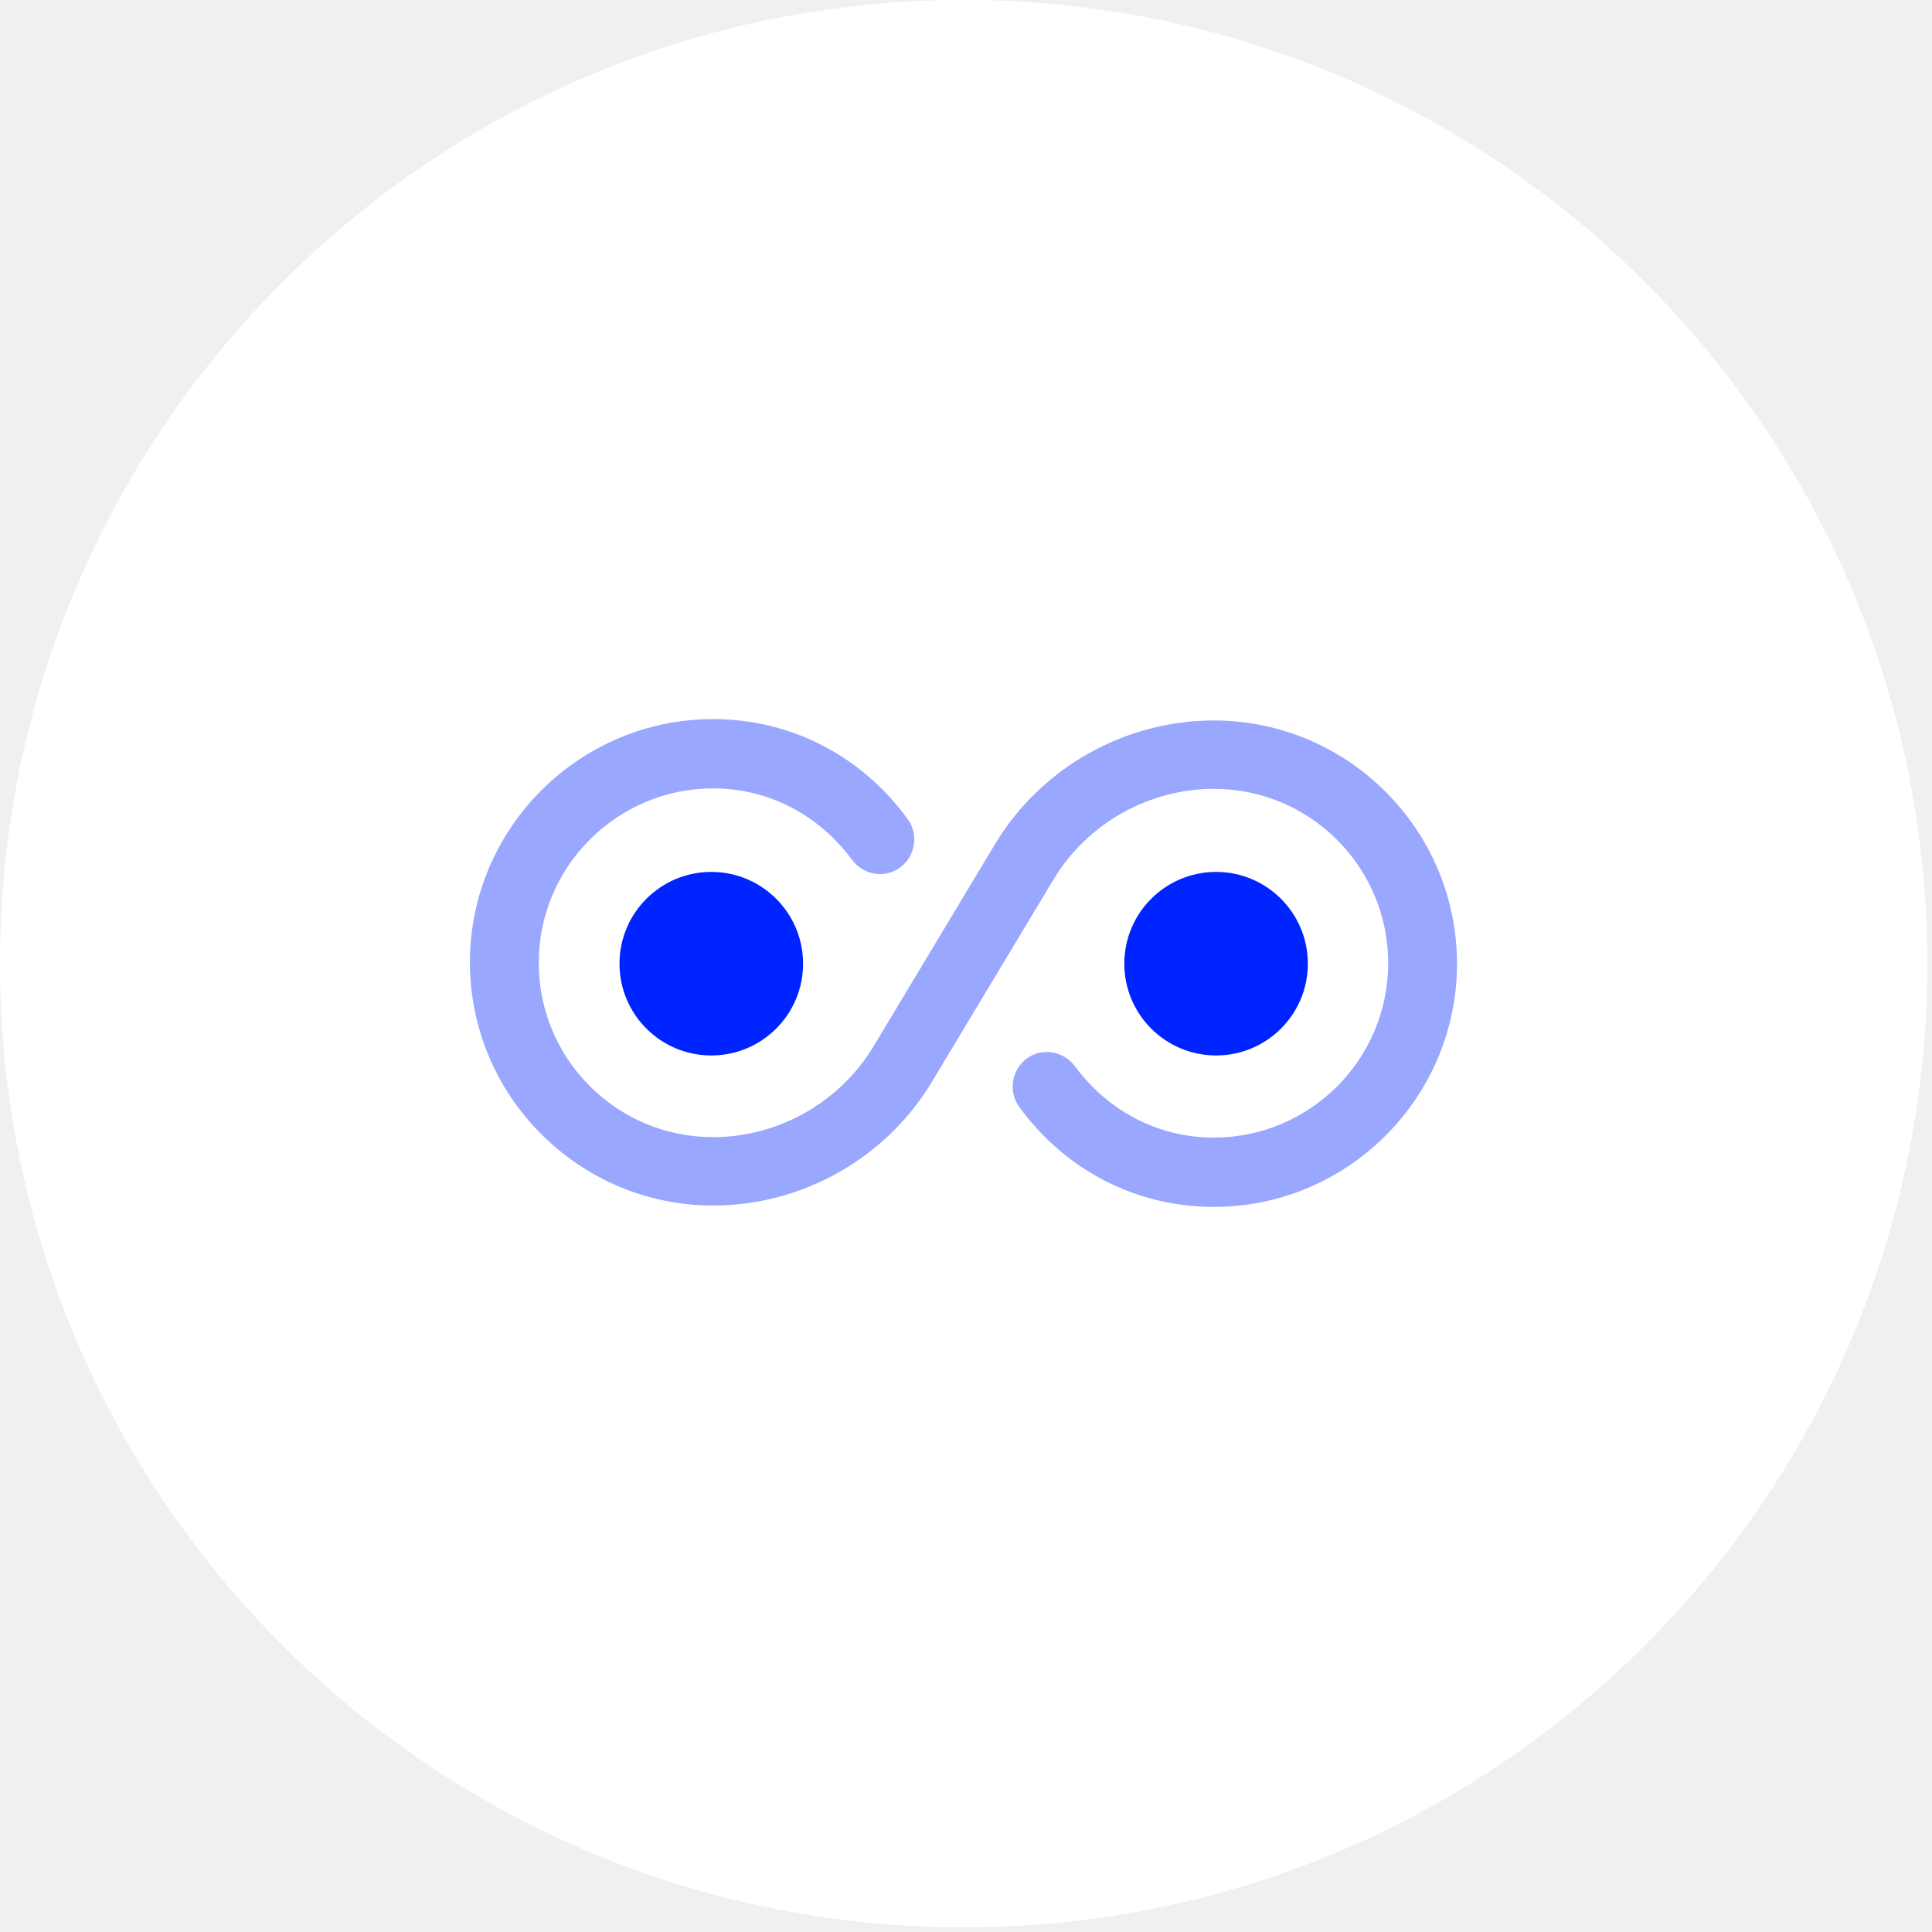
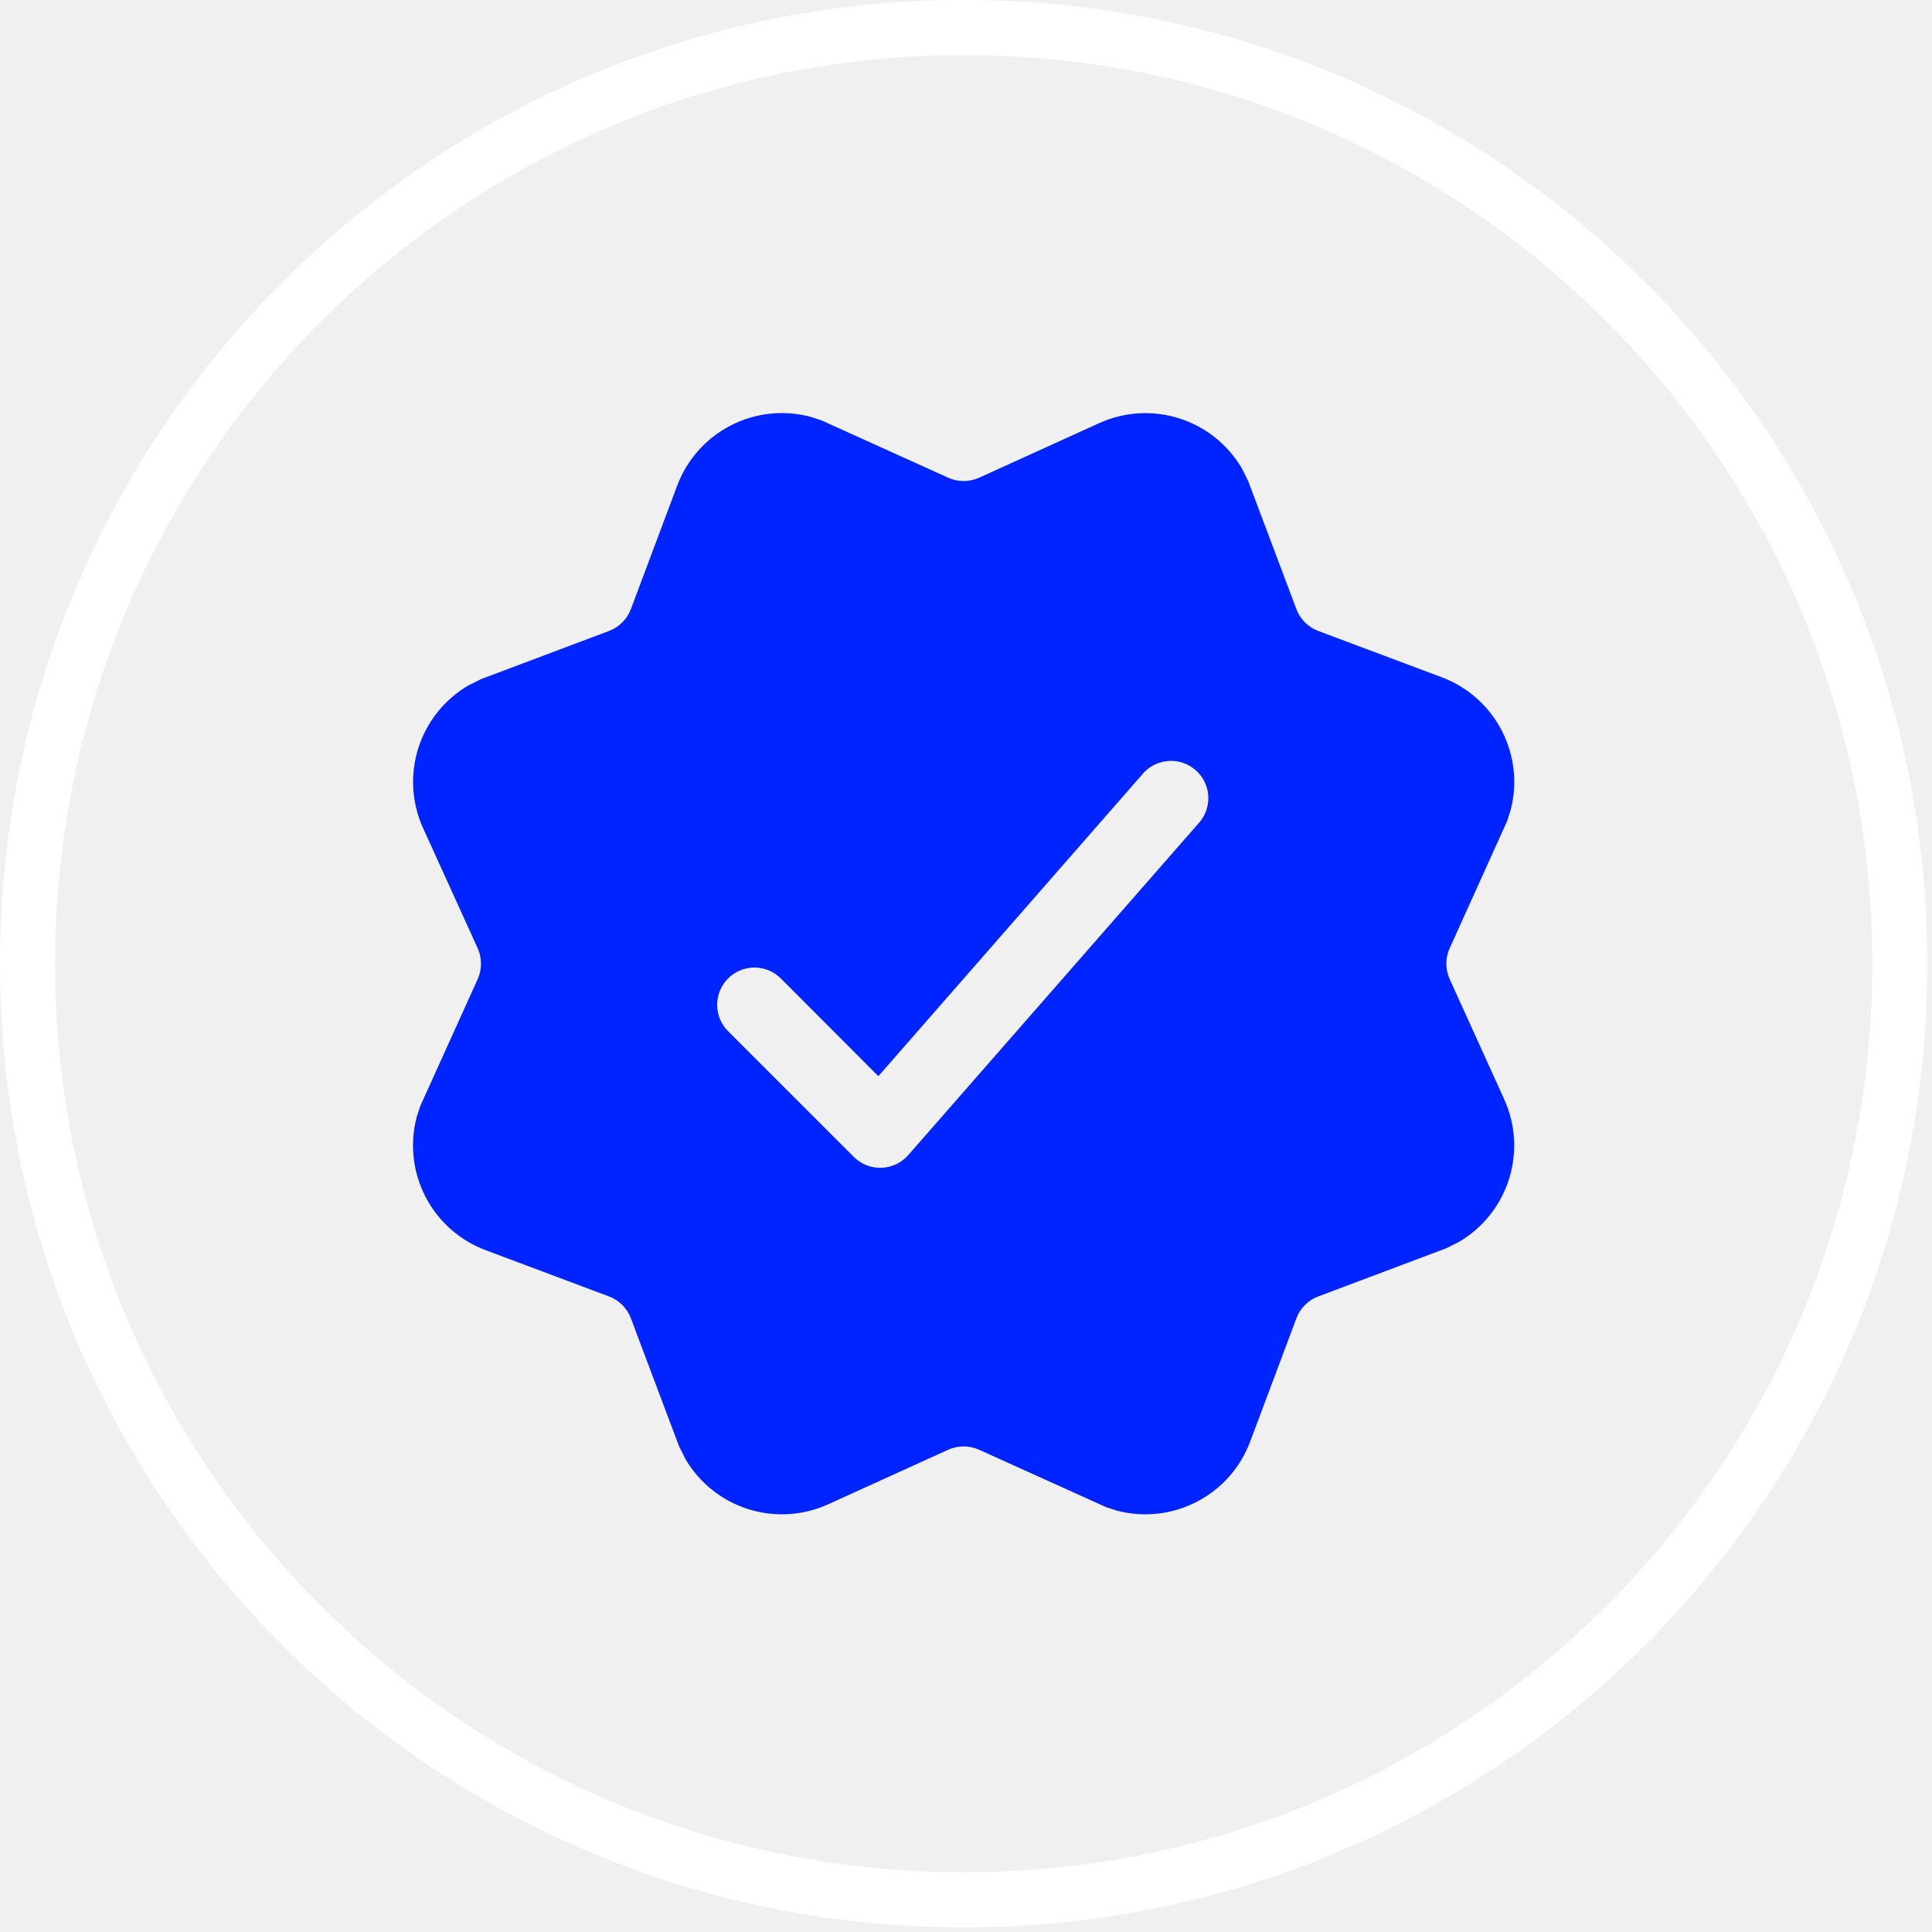
<svg xmlns="http://www.w3.org/2000/svg" width="69" height="69" viewBox="0 0 69 69" fill="none">
-   <rect x="0.983" y="0.983" width="66.868" height="66.868" rx="33.434" fill="white" />
  <rect x="0.983" y="0.983" width="66.868" height="66.868" rx="33.434" stroke="white" stroke-width="1.967" />
-   <path opacity="0.4" d="M43.35 43.104C40.596 43.104 38.056 41.809 36.401 39.531C36.007 38.99 36.122 38.22 36.663 37.81C37.204 37.401 37.974 37.532 38.384 38.072C39.58 39.695 41.383 40.629 43.35 40.629C46.775 40.629 49.578 37.843 49.578 34.401C49.578 30.959 46.792 28.173 43.35 28.173C41.023 28.173 38.826 29.419 37.63 31.402L33.287 38.63C31.648 41.367 28.649 43.055 25.469 43.055C20.683 43.055 16.783 39.154 16.783 34.368C16.783 29.583 20.683 25.682 25.469 25.682C28.223 25.682 30.763 26.977 32.418 29.255C32.812 29.796 32.697 30.566 32.156 30.976C31.599 31.386 30.845 31.255 30.435 30.714C29.239 29.091 27.436 28.157 25.469 28.157C22.044 28.157 19.241 30.943 19.241 34.385C19.241 37.827 22.027 40.613 25.469 40.613C27.796 40.613 29.992 39.367 31.189 37.384L35.532 30.156C37.171 27.419 40.17 25.731 43.35 25.731C48.136 25.731 52.036 29.632 52.036 34.418C52.036 39.203 48.136 43.104 43.35 43.104Z" fill="#0024FF" />
-   <path d="M25.403 37.695C27.214 37.695 28.681 36.228 28.681 34.417C28.681 32.607 27.214 31.14 25.403 31.14C23.593 31.14 22.125 32.607 22.125 34.417C22.125 36.228 23.593 37.695 25.403 37.695Z" fill="#0024FF" />
-   <path d="M43.432 37.695C45.242 37.695 46.709 36.228 46.709 34.417C46.709 32.607 45.242 31.14 43.432 31.14C41.621 31.14 40.154 32.607 40.154 34.417C40.154 36.228 41.621 37.695 43.432 37.695Z" fill="#0024FF" />
+   <path d="M44.354 16.731L44.58 17.187L46.3 21.755C46.434 22.113 46.717 22.399 47.077 22.533L51.488 24.187C53.425 24.914 54.465 26.982 53.949 28.94L53.824 29.328L51.774 33.866C51.696 34.039 51.655 34.227 51.655 34.417C51.655 34.608 51.696 34.796 51.774 34.969L53.72 39.257C54.129 40.157 54.19 41.176 53.891 42.118C53.592 43.059 52.954 43.857 52.102 44.356L51.646 44.583L47.077 46.302C46.9 46.369 46.739 46.473 46.605 46.607C46.471 46.742 46.367 46.903 46.3 47.08L44.646 51.49C44.299 52.416 43.621 53.181 42.742 53.635C41.864 54.09 40.849 54.203 39.892 53.952L39.505 53.827L34.967 51.776C34.793 51.698 34.605 51.658 34.415 51.658C34.225 51.658 34.037 51.698 33.864 51.776L29.576 53.725C28.676 54.134 27.657 54.194 26.715 53.895C25.773 53.595 24.976 52.957 24.477 52.104L24.25 51.648L22.531 47.08C22.464 46.903 22.36 46.742 22.226 46.607C22.091 46.473 21.93 46.369 21.753 46.302L17.343 44.648C16.417 44.301 15.652 43.623 15.198 42.745C14.743 41.867 14.63 40.851 14.881 39.895L15.007 39.508L17.06 34.969C17.138 34.796 17.178 34.608 17.178 34.417C17.178 34.227 17.138 34.039 17.06 33.866L15.111 29.578C14.702 28.678 14.641 27.659 14.94 26.718C15.239 25.776 15.876 24.978 16.729 24.479L17.185 24.253L21.753 22.533C21.93 22.466 22.091 22.362 22.226 22.228C22.36 22.094 22.464 21.933 22.531 21.755L24.185 17.345C24.532 16.419 25.21 15.655 26.088 15.2C26.966 14.745 27.982 14.632 28.938 14.883L29.325 15.008L33.864 17.062C34.037 17.14 34.225 17.18 34.415 17.18C34.605 17.18 34.793 17.14 34.967 17.062L39.255 15.113C40.154 14.704 41.173 14.643 42.115 14.942C43.057 15.241 43.855 15.878 44.354 16.731ZM40.864 27.578L31.37 38.435L27.907 34.966C27.784 34.838 27.637 34.735 27.474 34.665C27.312 34.594 27.137 34.557 26.959 34.555C26.782 34.553 26.606 34.586 26.442 34.653C26.277 34.72 26.128 34.819 26.003 34.945C25.877 35.07 25.778 35.22 25.711 35.384C25.644 35.548 25.61 35.724 25.613 35.901C25.614 36.079 25.652 36.254 25.722 36.417C25.793 36.58 25.895 36.727 26.023 36.849L30.494 41.319C30.623 41.448 30.777 41.549 30.946 41.616C31.116 41.682 31.297 41.714 31.479 41.708C31.661 41.701 31.84 41.658 32.005 41.58C32.17 41.502 32.316 41.391 32.437 41.254L42.867 29.334C43.079 29.066 43.18 28.726 43.149 28.385C43.118 28.045 42.957 27.729 42.7 27.504C42.442 27.279 42.108 27.161 41.766 27.175C41.425 27.19 41.102 27.332 40.864 27.578Z" fill="#0024FF" />
</svg>
